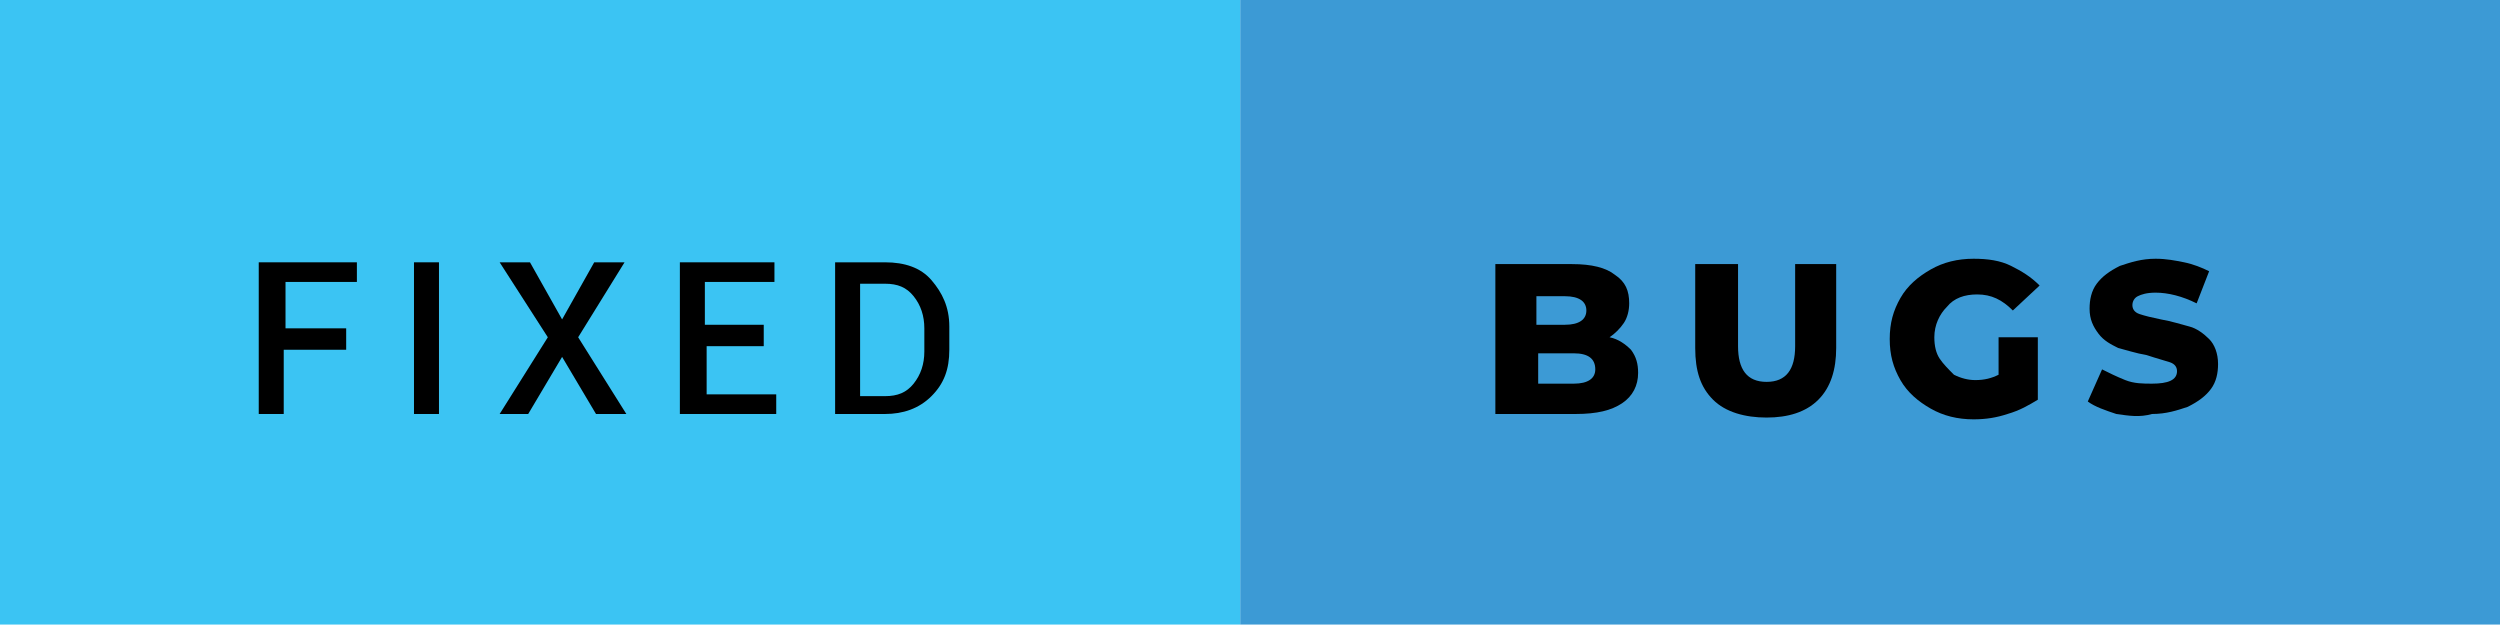
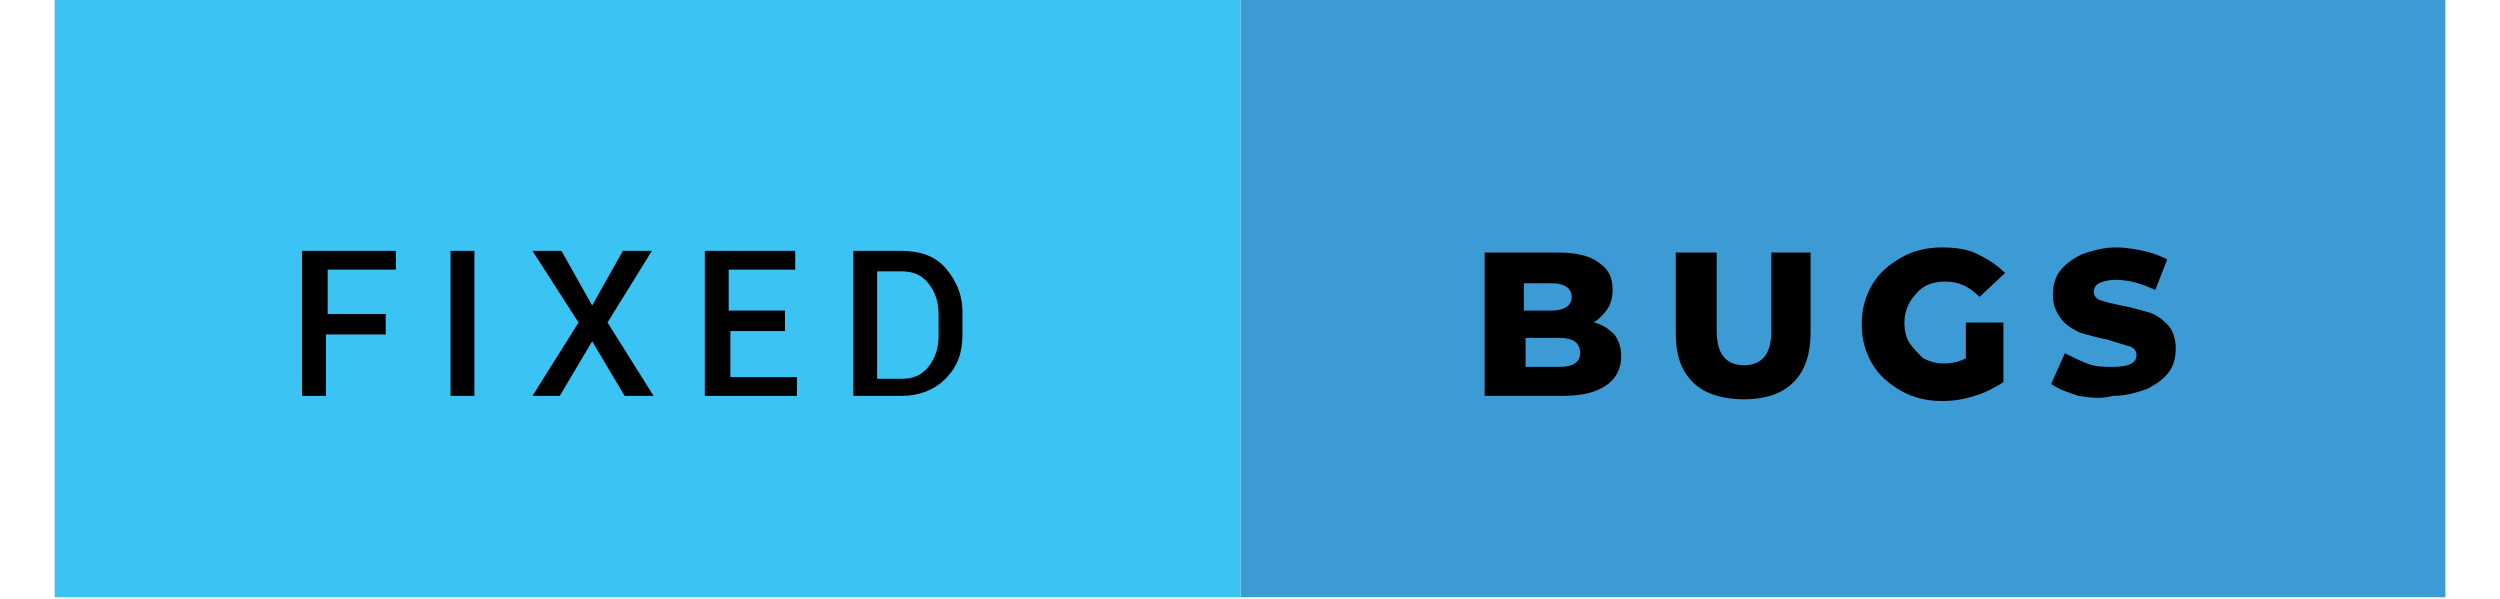
- <svg xmlns="http://www.w3.org/2000/svg" version="1.1" id="Layer_1" x="0px" y="0px" viewBox="0 0 140.1 35.1" style="enable-background:new 0 0 140.1 35.1;" xml:space="preserve">
+ <svg xmlns="http://www.w3.org/2000/svg" version="1.1" id="Layer_1" x="0px" y="0px" viewBox="0 0 140.1 35.1" style="enable-background:new 0 0 140.1 35.1;" xml:space="preserve" width="146.333" height="35.059">
  <style type="text/css">
	.st0{fill:#3C9AD5;}
	.st1{fill:#3BC4F3;}
	.st2{enable-background:new    ;}
</style>
  <rect x="69.5" y="0" class="st0" width="70.6" height="35" />
  <rect y="0" class="st1" width="69.5" height="35" />
  <g class="st2">
    <path d="M19.3,19.6h-3.4v3.6h-1.4v-8.5h5.5v1.1h-4v2.6h3.4V19.6z" />
    <path d="M24.6,23.2h-1.4v-8.5h1.4V23.2z" />
    <path d="M31.5,17.9l1.8-3.2H35l-2.6,4.2l2.7,4.3h-1.7L31.5,20l-1.9,3.2H28l2.7-4.3L28,14.7h1.7L31.5,17.9z" />
    <path d="M42.9,19.4h-3.3v2.7h3.9v1.1h-5.4v-8.5h5.3v1.1h-3.9v2.4h3.3V19.4z" />
    <path d="M46.8,23.2v-8.5h2.8c1.1,0,2,0.3,2.6,1s1,1.5,1,2.6v1.3c0,1.1-0.3,1.9-1,2.6s-1.6,1-2.6,1H46.8z M48.2,15.9v6.3h1.4   c0.7,0,1.2-0.2,1.6-0.7s0.6-1.1,0.6-1.8v-1.3c0-0.7-0.2-1.3-0.6-1.8s-0.9-0.7-1.6-0.7H48.2z" />
  </g>
  <g class="st2">
    <path d="M91.4,19.6c0.3,0.4,0.4,0.8,0.4,1.3c0,0.7-0.3,1.3-0.9,1.7c-0.6,0.4-1.4,0.6-2.6,0.6h-4.5v-8.4h4.3c1.1,0,1.9,0.2,2.4,0.6   c0.6,0.4,0.8,0.9,0.8,1.6c0,0.4-0.1,0.8-0.3,1.1s-0.5,0.6-0.8,0.8C90.7,19,91.1,19.3,91.4,19.6z M86.1,16.6v1.6h1.6   c0.8,0,1.2-0.3,1.2-0.8c0-0.5-0.4-0.8-1.2-0.8H86.1z M89.4,20.7c0-0.6-0.4-0.9-1.2-0.9h-2v1.7h2C89,21.5,89.4,21.2,89.4,20.7z" />
    <path d="M96,22.4c-0.7-0.7-1-1.6-1-2.9v-4.7h2.4v4.6c0,1.3,0.5,2,1.6,2c1.1,0,1.6-0.7,1.6-2v-4.6h2.3v4.7c0,1.2-0.3,2.2-1,2.9   c-0.7,0.7-1.7,1-2.9,1S96.7,23.1,96,22.4z" />
    <path d="M112.1,18.9h2.1v3.5c-0.5,0.3-1,0.6-1.7,0.8c-0.6,0.2-1.2,0.3-1.9,0.3c-0.9,0-1.7-0.2-2.4-0.6s-1.3-0.9-1.7-1.6   c-0.4-0.7-0.6-1.4-0.6-2.3s0.2-1.6,0.6-2.3c0.4-0.7,1-1.2,1.7-1.6s1.5-0.6,2.4-0.6c0.8,0,1.5,0.1,2.1,0.4s1.1,0.6,1.6,1.1l-1.5,1.4   c-0.6-0.6-1.2-0.9-2-0.9c-0.7,0-1.3,0.2-1.7,0.7c-0.4,0.4-0.7,1-0.7,1.7c0,0.5,0.1,0.9,0.3,1.2s0.5,0.6,0.8,0.9   c0.4,0.2,0.8,0.3,1.2,0.3c0.5,0,0.9-0.1,1.3-0.3V18.9z" />
    <path d="M118.6,23.2c-0.6-0.2-1.2-0.4-1.6-0.7l0.8-1.8c0.4,0.2,0.8,0.4,1.3,0.6c0.5,0.2,1,0.2,1.5,0.2c0.9,0,1.4-0.2,1.4-0.7   c0-0.2-0.1-0.4-0.4-0.5c-0.3-0.1-0.7-0.2-1.3-0.4c-0.6-0.1-1.2-0.3-1.6-0.4c-0.4-0.2-0.8-0.4-1.1-0.8s-0.5-0.8-0.5-1.4   c0-0.5,0.1-1,0.4-1.4c0.3-0.4,0.7-0.7,1.3-1c0.6-0.2,1.2-0.4,2-0.4c0.6,0,1.1,0.1,1.6,0.2c0.5,0.1,1,0.3,1.4,0.5l-0.7,1.8   c-0.8-0.4-1.6-0.6-2.3-0.6c-0.5,0-0.8,0.1-1,0.2c-0.2,0.1-0.3,0.3-0.3,0.5s0.1,0.4,0.4,0.5s0.7,0.2,1.2,0.3   c0.6,0.1,1.2,0.3,1.6,0.4s0.8,0.4,1.1,0.7c0.3,0.3,0.5,0.8,0.5,1.4c0,0.5-0.1,1-0.4,1.4s-0.7,0.7-1.3,1c-0.6,0.2-1.2,0.4-2,0.4   C119.9,23.4,119.3,23.3,118.6,23.2z" />
  </g>
</svg>
